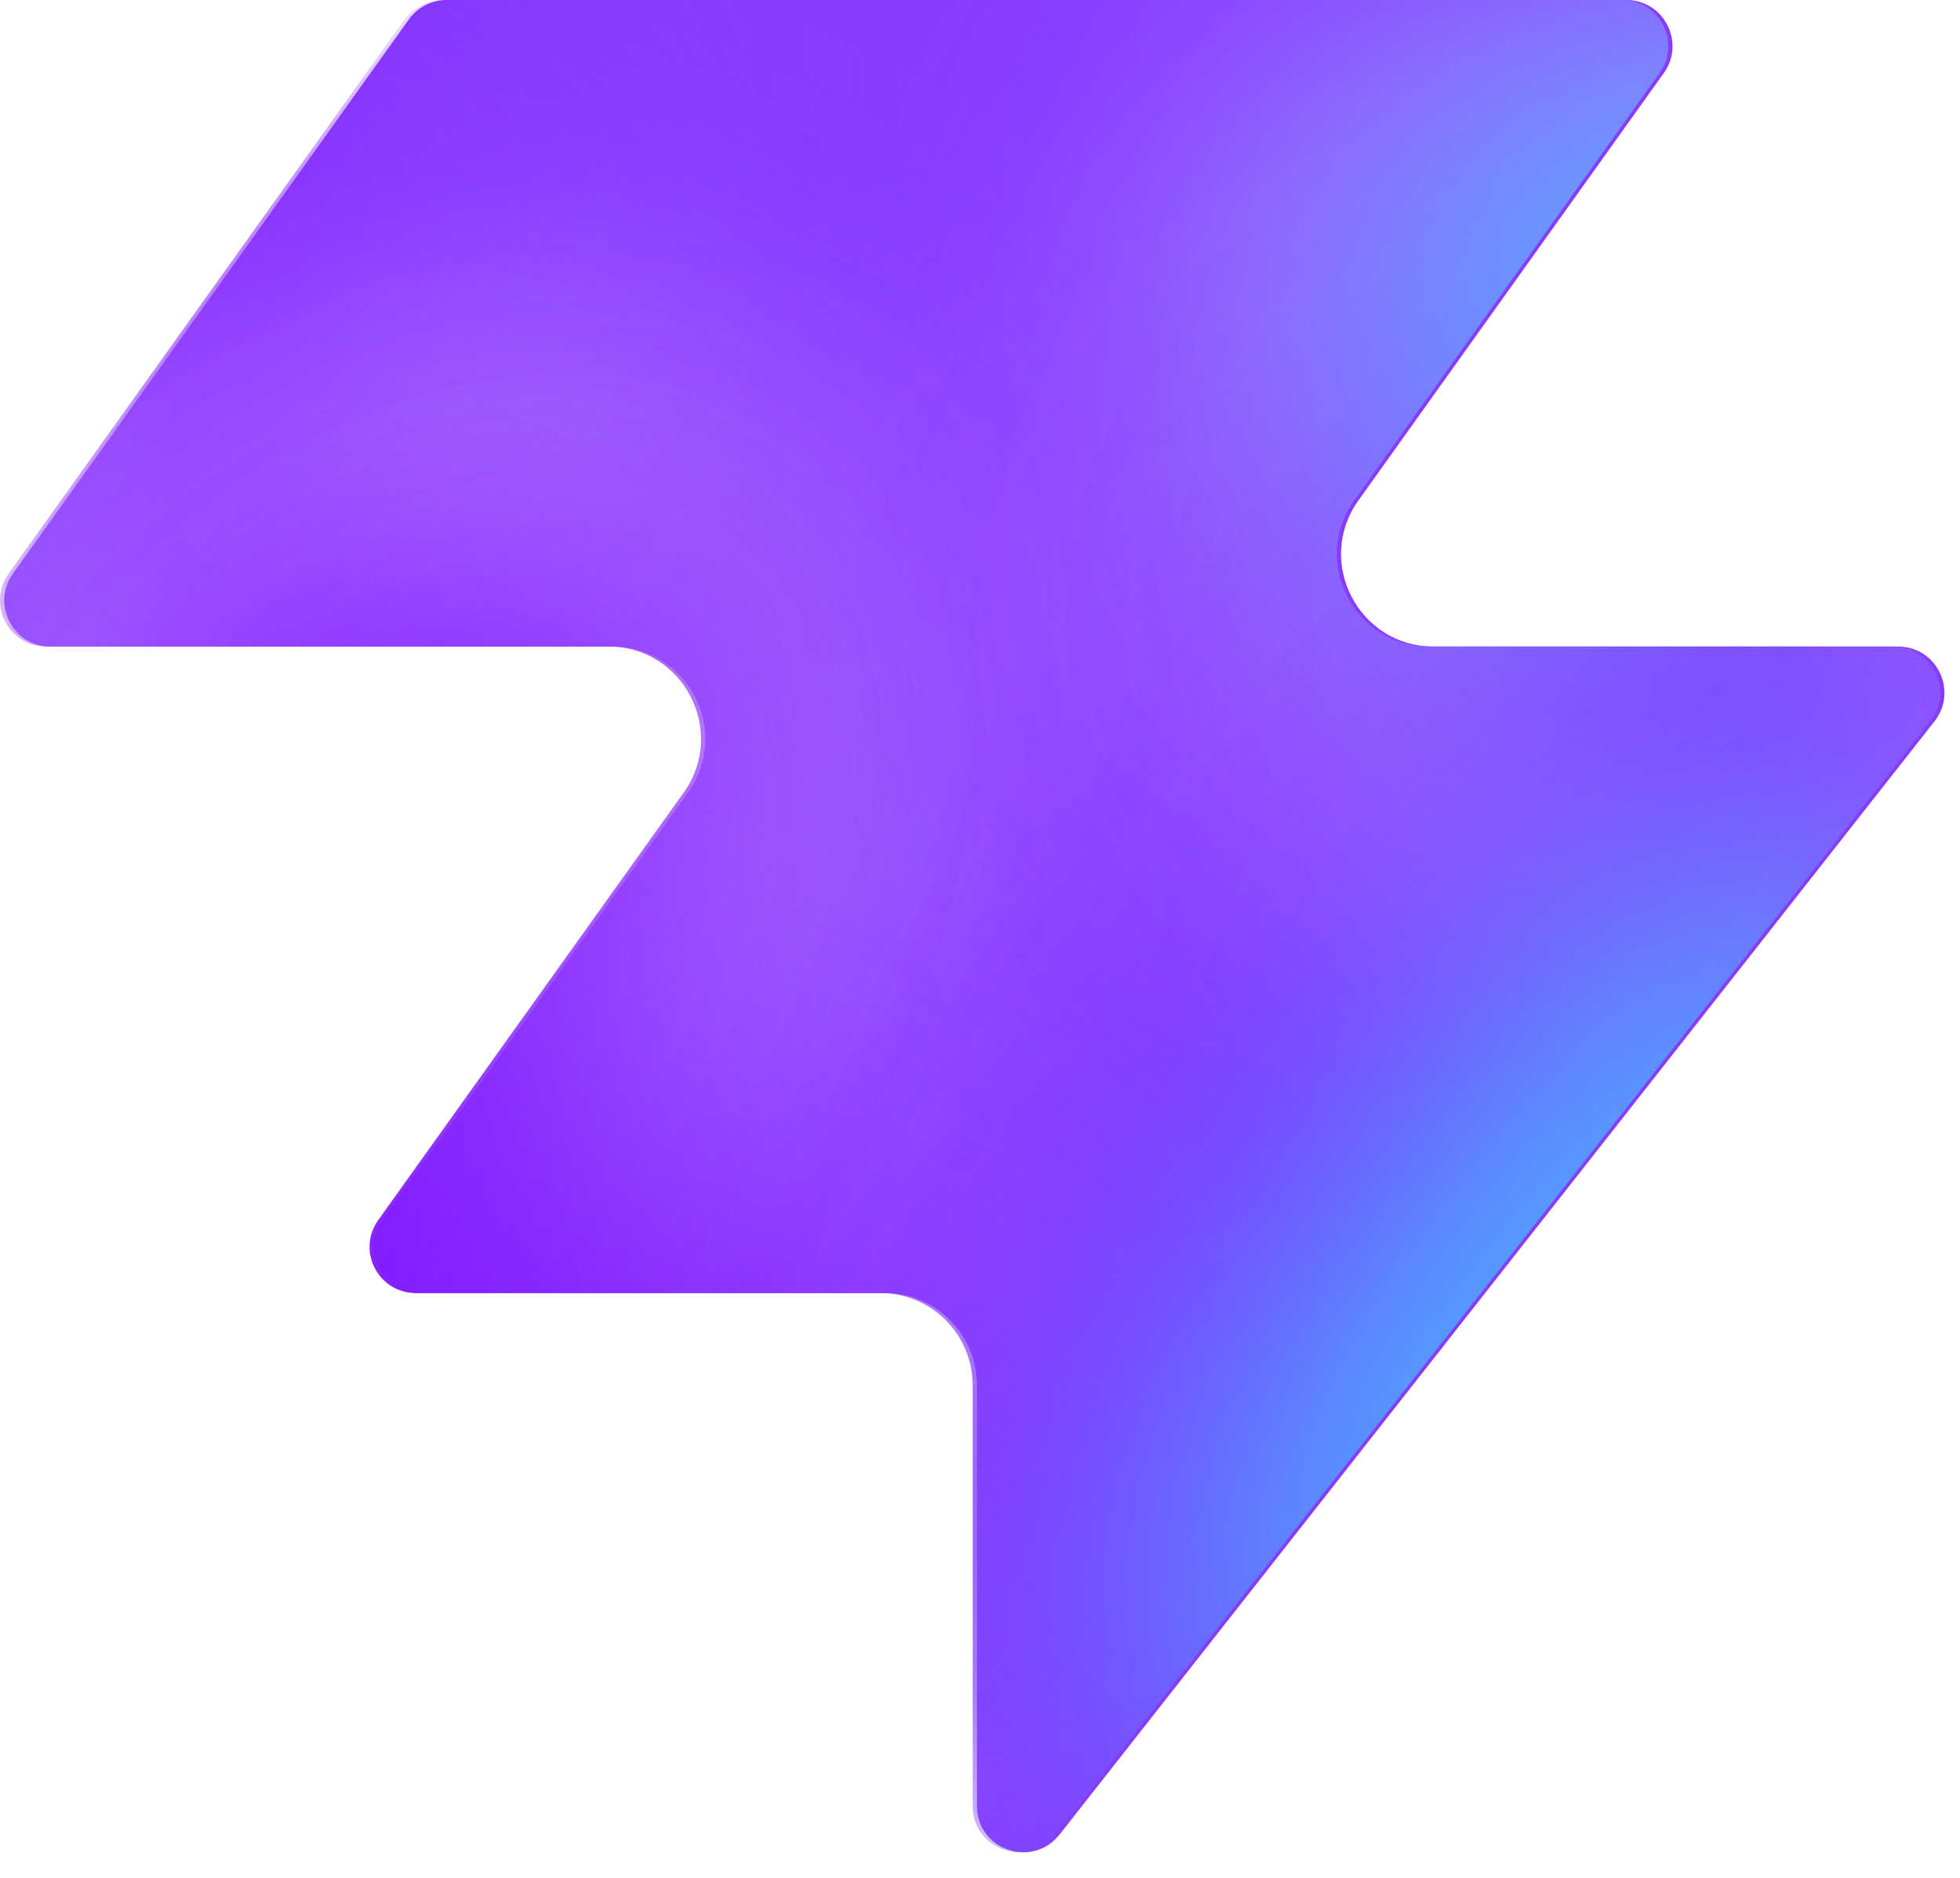
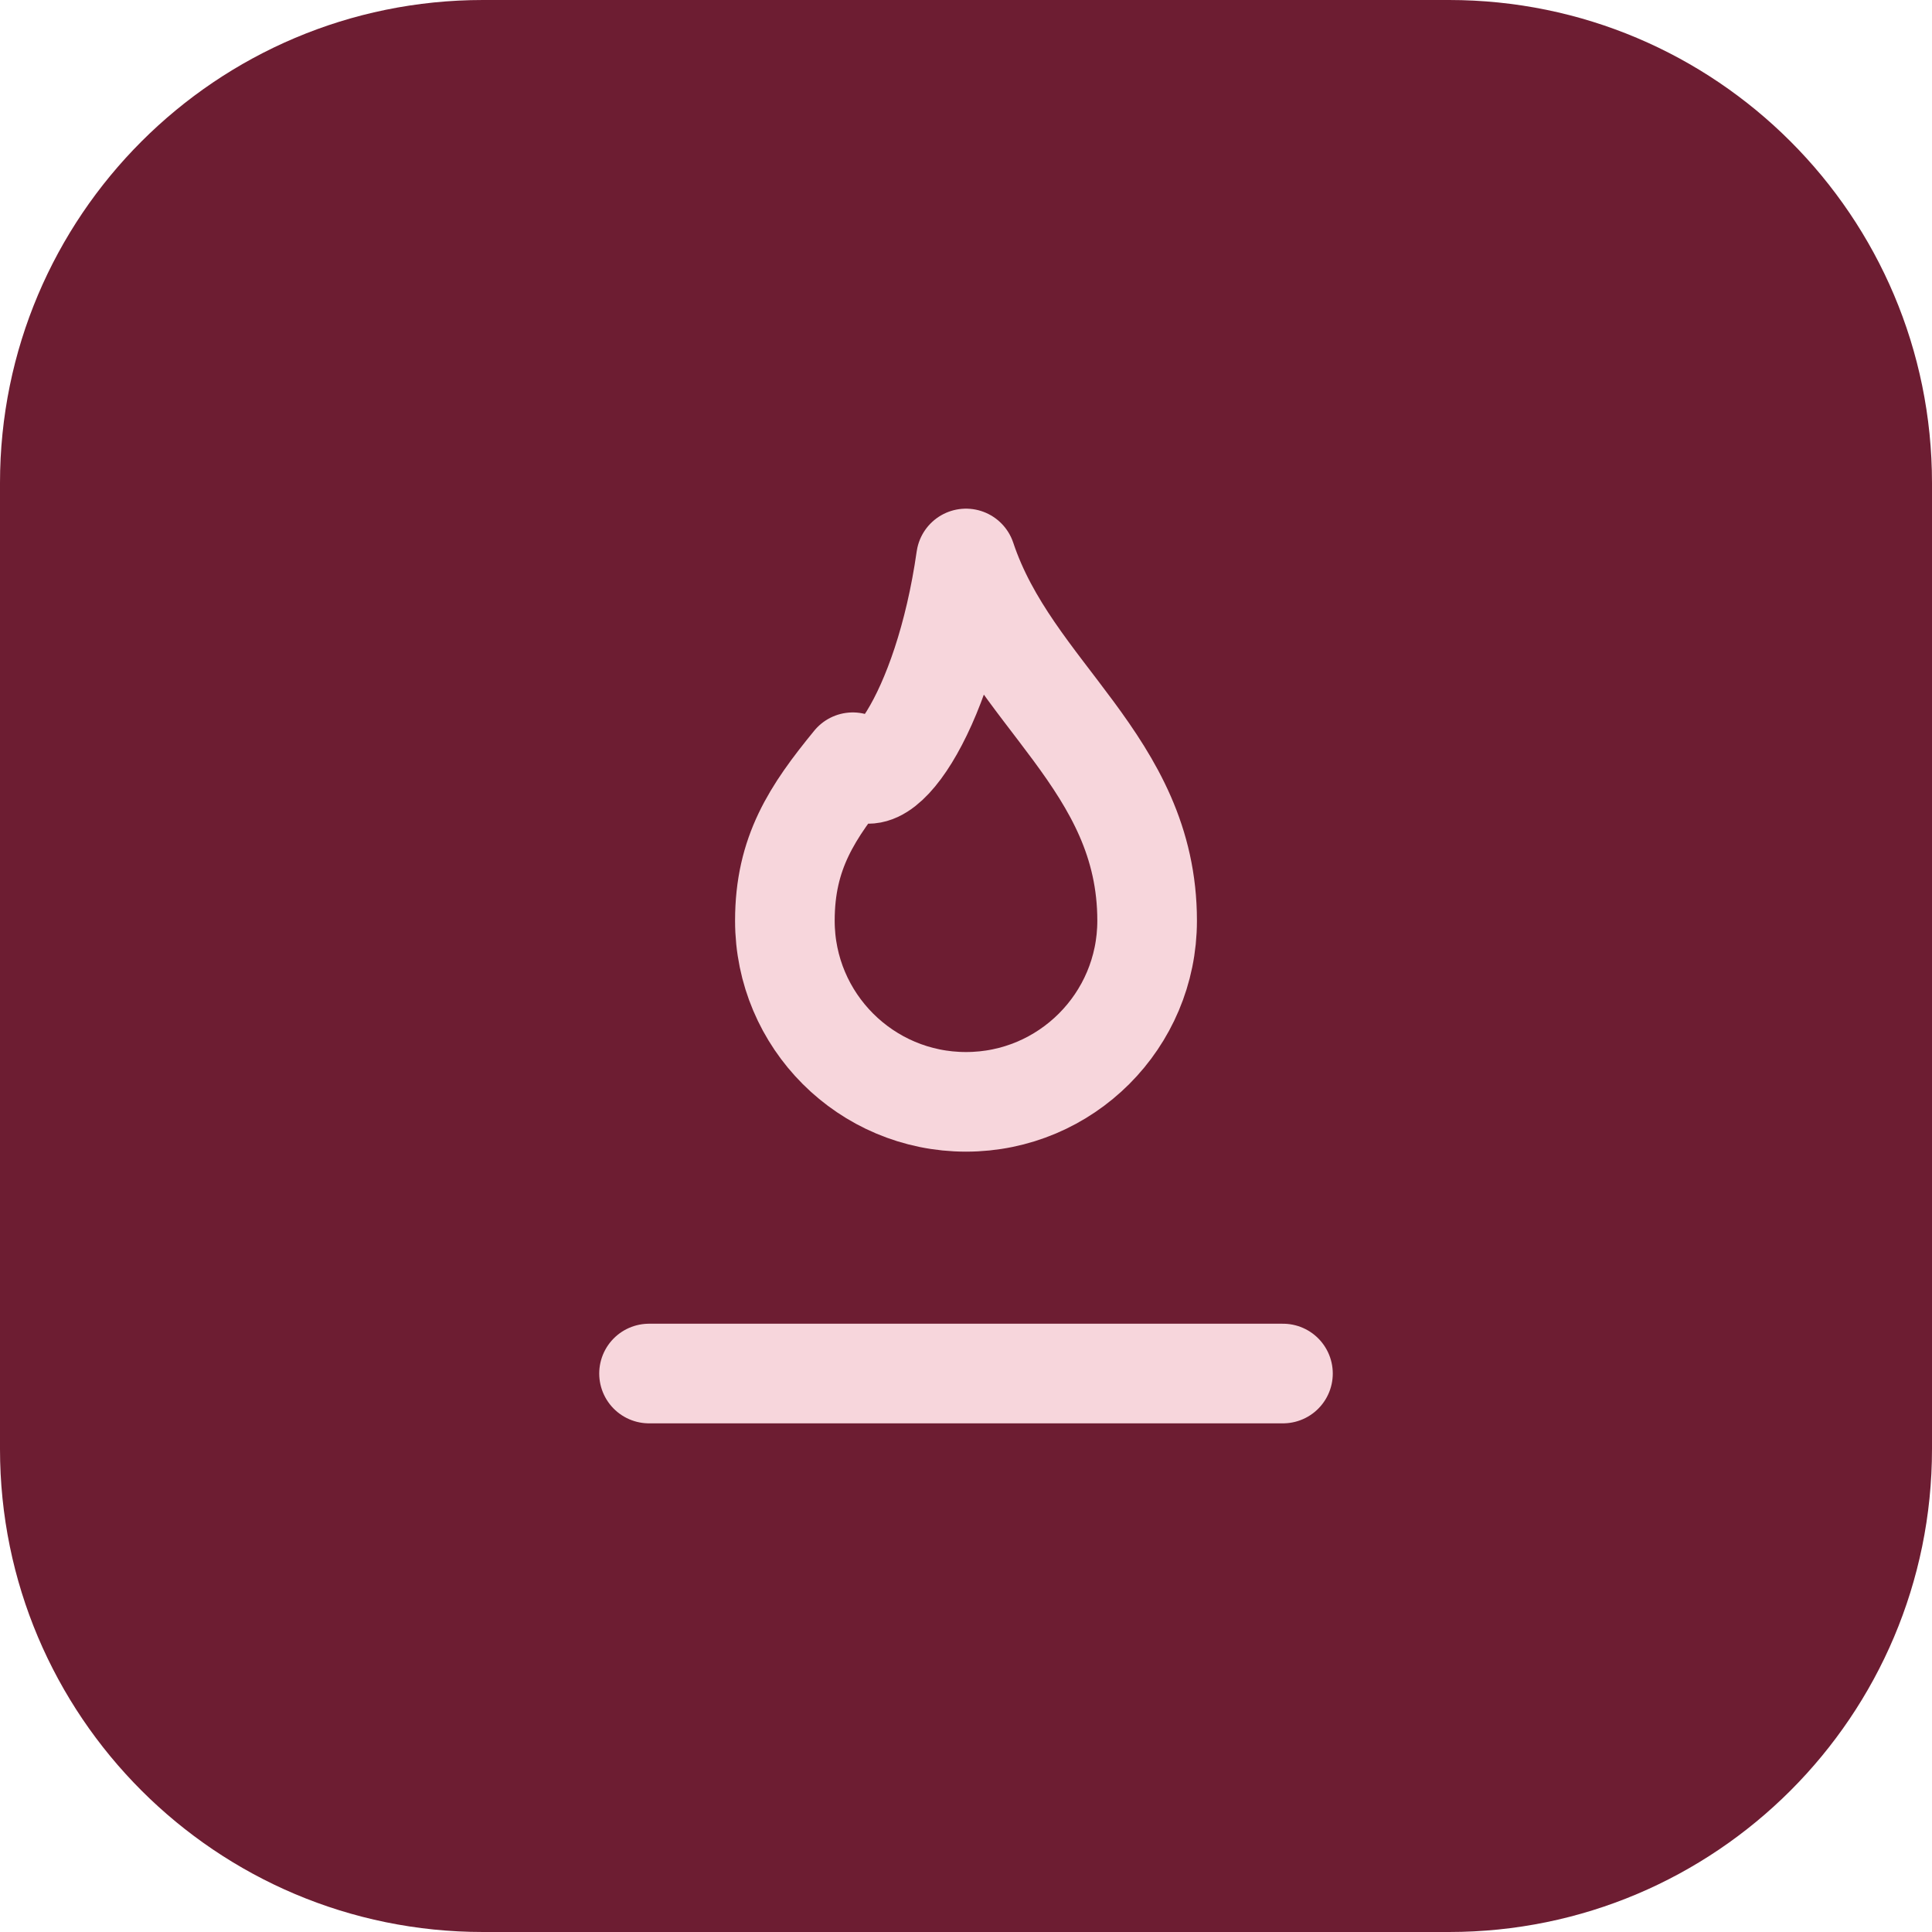
- <svg xmlns="http://www.w3.org/2000/svg" width="48" height="46" fill="none" viewBox="0 0 48 46">
-   <path fill="#863bff" d="M25.946 44.938c-.664.845-2.021.375-2.021-.698V33.937a2.26 2.26 0 0 0-2.262-2.262H10.287c-.92 0-1.456-1.04-.92-1.788l7.48-10.471c1.07-1.497 0-3.578-1.842-3.578H1.237c-.92 0-1.456-1.04-.92-1.788L10.013.474c.214-.297.556-.474.92-.474h28.894c.92 0 1.456 1.04.92 1.788l-7.48 10.471c-1.07 1.498 0 3.579 1.842 3.579h11.377c.943 0 1.473 1.088.89 1.83L25.947 44.94z" style="fill:#863bff;fill:color(display-p3 .525 .23 1);fill-opacity:1" />
-   <mask id="a" width="48" height="46" x="0" y="0" maskUnits="userSpaceOnUse" style="mask-type:alpha">
-     <path fill="#000" d="M25.842 44.938c-.664.844-2.021.375-2.021-.698V33.937a2.26 2.26 0 0 0-2.262-2.262H10.183c-.92 0-1.456-1.04-.92-1.788l7.48-10.471c1.07-1.498 0-3.579-1.842-3.579H1.133c-.92 0-1.456-1.04-.92-1.787L9.91.473c.214-.297.556-.474.92-.474h28.894c.92 0 1.456 1.04.92 1.788l-7.48 10.471c-1.07 1.498 0 3.578 1.842 3.578h11.377c.943 0 1.473 1.088.89 1.832L25.843 44.94z" style="fill:#000;fill-opacity:1" />
-   </mask>
-   <g mask="url(#a)">
-     <g filter="url(#b)">
-       <ellipse cx="5.508" cy="14.704" fill="#ede6ff" rx="5.508" ry="14.704" style="fill:#ede6ff;fill:color(display-p3 .927 .903 1);fill-opacity:1" transform="matrix(.00324 1 1 -.00324 -4.47 31.516)" />
-     </g>
-     <g filter="url(#c)">
-       <ellipse cx="10.399" cy="29.851" fill="#ede6ff" rx="10.399" ry="29.851" style="fill:#ede6ff;fill:color(display-p3 .927 .903 1);fill-opacity:1" transform="matrix(.00324 1 1 -.00324 -39.328 7.883)" />
-     </g>
-     <g filter="url(#d)">
-       <ellipse cx="5.508" cy="30.487" fill="#7e14ff" rx="5.508" ry="30.487" style="fill:#7e14ff;fill:color(display-p3 .492 .077 1);fill-opacity:1" transform="rotate(89.814 -25.913 -14.639)scale(1 -1)" />
-     </g>
-     <g filter="url(#e)">
-       <ellipse cx="5.508" cy="30.599" fill="#7e14ff" rx="5.508" ry="30.599" style="fill:#7e14ff;fill:color(display-p3 .492 .077 1);fill-opacity:1" transform="rotate(89.814 -32.644 -3.334)scale(1 -1)" />
-     </g>
-     <g filter="url(#f)">
-       <ellipse cx="5.508" cy="30.599" fill="#7e14ff" rx="5.508" ry="30.599" style="fill:#7e14ff;fill:color(display-p3 .492 .077 1);fill-opacity:1" transform="matrix(.00324 1 1 -.00324 -34.34 30.47)" />
-     </g>
-     <g filter="url(#g)">
-       <ellipse cx="14.072" cy="22.078" fill="#ede6ff" rx="14.072" ry="22.078" style="fill:#ede6ff;fill:color(display-p3 .927 .903 1);fill-opacity:1" transform="rotate(93.35 24.506 48.493)scale(-1 1)" />
-     </g>
-     <g filter="url(#h)">
-       <ellipse cx="3.47" cy="21.501" fill="#7e14ff" rx="3.47" ry="21.501" style="fill:#7e14ff;fill:color(display-p3 .492 .077 1);fill-opacity:1" transform="rotate(89.009 28.708 47.59)scale(-1 1)" />
-     </g>
-     <g filter="url(#i)">
-       <ellipse cx="3.47" cy="21.501" fill="#7e14ff" rx="3.47" ry="21.501" style="fill:#7e14ff;fill:color(display-p3 .492 .077 1);fill-opacity:1" transform="rotate(89.009 28.708 47.59)scale(-1 1)" />
-     </g>
-     <g filter="url(#j)">
-       <ellipse cx=".387" cy="8.972" fill="#7e14ff" rx="4.407" ry="29.108" style="fill:#7e14ff;fill:color(display-p3 .492 .077 1);fill-opacity:1" transform="rotate(39.51 .387 8.972)" />
-     </g>
-     <g filter="url(#k)">
-       <ellipse cx="47.523" cy="-6.092" fill="#7e14ff" rx="4.407" ry="29.108" style="fill:#7e14ff;fill:color(display-p3 .492 .077 1);fill-opacity:1" transform="rotate(37.892 47.523 -6.092)" />
-     </g>
-     <g filter="url(#l)">
-       <ellipse cx="41.412" cy="6.333" fill="#47bfff" rx="5.971" ry="9.665" style="fill:#47bfff;fill:color(display-p3 .28 .748 1);fill-opacity:1" transform="rotate(37.892 41.412 6.333)" />
-     </g>
-     <g filter="url(#m)">
-       <ellipse cx="-1.879" cy="38.332" fill="#7e14ff" rx="4.407" ry="29.108" style="fill:#7e14ff;fill:color(display-p3 .492 .077 1);fill-opacity:1" transform="rotate(37.892 -1.88 38.332)" />
-     </g>
-     <g filter="url(#n)">
-       <ellipse cx="-1.879" cy="38.332" fill="#7e14ff" rx="4.407" ry="29.108" style="fill:#7e14ff;fill:color(display-p3 .492 .077 1);fill-opacity:1" transform="rotate(37.892 -1.88 38.332)" />
-     </g>
-     <g filter="url(#o)">
-       <ellipse cx="35.651" cy="29.907" fill="#7e14ff" rx="4.407" ry="29.108" style="fill:#7e14ff;fill:color(display-p3 .492 .077 1);fill-opacity:1" transform="rotate(37.892 35.651 29.907)" />
-     </g>
-     <g filter="url(#p)">
-       <ellipse cx="38.418" cy="32.4" fill="#47bfff" rx="5.971" ry="15.297" style="fill:#47bfff;fill:color(display-p3 .28 .748 1);fill-opacity:1" transform="rotate(37.892 38.418 32.4)" />
-     </g>
+ <svg xmlns="http://www.w3.org/2000/svg" width="64" height="64" viewBox="0 0 64 64">
+   <rect width="64" height="64" rx="16" fill="#6D1D32" />
+   <g transform="translate(14 14) scale(1.5)" fill="none" stroke="#F7D6DC" stroke-width="2.2" stroke-linecap="round" stroke-linejoin="round">
+     <path d="M12 3c1 3 4 4.5 4 8a4 4 0 0 1-8 0c0-1.5.6-2.4 1.5-3.5C10 8.5 11.5 6.5 12 3z" />
+     <path d="M5 21h14" />
  </g>
-   <defs>
-     <filter id="b" width="60.045" height="41.654" x="-19.77" y="16.149" color-interpolation-filters="sRGB" filterUnits="userSpaceOnUse">
-       <feFlood flood-opacity="0" result="BackgroundImageFix" />
-       <feBlend in="SourceGraphic" in2="BackgroundImageFix" result="shape" />
-       <feGaussianBlur result="effect1_foregroundBlur_2002_17158" stdDeviation="7.659" />
-     </filter>
-     <filter id="c" width="90.34" height="51.437" x="-54.613" y="-7.533" color-interpolation-filters="sRGB" filterUnits="userSpaceOnUse">
-       <feFlood flood-opacity="0" result="BackgroundImageFix" />
-       <feBlend in="SourceGraphic" in2="BackgroundImageFix" result="shape" />
-       <feGaussianBlur result="effect1_foregroundBlur_2002_17158" stdDeviation="7.659" />
-     </filter>
-     <filter id="d" width="79.355" height="29.4" x="-49.64" y="2.03" color-interpolation-filters="sRGB" filterUnits="userSpaceOnUse">
-       <feFlood flood-opacity="0" result="BackgroundImageFix" />
-       <feBlend in="SourceGraphic" in2="BackgroundImageFix" result="shape" />
-       <feGaussianBlur result="effect1_foregroundBlur_2002_17158" stdDeviation="4.596" />
-     </filter>
-     <filter id="e" width="79.579" height="29.4" x="-45.045" y="20.029" color-interpolation-filters="sRGB" filterUnits="userSpaceOnUse">
-       <feFlood flood-opacity="0" result="BackgroundImageFix" />
-       <feBlend in="SourceGraphic" in2="BackgroundImageFix" result="shape" />
-       <feGaussianBlur result="effect1_foregroundBlur_2002_17158" stdDeviation="4.596" />
-     </filter>
-     <filter id="f" width="79.579" height="29.4" x="-43.513" y="21.178" color-interpolation-filters="sRGB" filterUnits="userSpaceOnUse">
-       <feFlood flood-opacity="0" result="BackgroundImageFix" />
-       <feBlend in="SourceGraphic" in2="BackgroundImageFix" result="shape" />
-       <feGaussianBlur result="effect1_foregroundBlur_2002_17158" stdDeviation="4.596" />
-     </filter>
-     <filter id="g" width="74.749" height="58.852" x="15.756" y="-17.901" color-interpolation-filters="sRGB" filterUnits="userSpaceOnUse">
-       <feFlood flood-opacity="0" result="BackgroundImageFix" />
-       <feBlend in="SourceGraphic" in2="BackgroundImageFix" result="shape" />
-       <feGaussianBlur result="effect1_foregroundBlur_2002_17158" stdDeviation="7.659" />
-     </filter>
-     <filter id="h" width="61.377" height="25.362" x="23.548" y="2.284" color-interpolation-filters="sRGB" filterUnits="userSpaceOnUse">
-       <feFlood flood-opacity="0" result="BackgroundImageFix" />
-       <feBlend in="SourceGraphic" in2="BackgroundImageFix" result="shape" />
-       <feGaussianBlur result="effect1_foregroundBlur_2002_17158" stdDeviation="4.596" />
-     </filter>
-     <filter id="i" width="61.377" height="25.362" x="23.548" y="2.284" color-interpolation-filters="sRGB" filterUnits="userSpaceOnUse">
-       <feFlood flood-opacity="0" result="BackgroundImageFix" />
-       <feBlend in="SourceGraphic" in2="BackgroundImageFix" result="shape" />
-       <feGaussianBlur result="effect1_foregroundBlur_2002_17158" stdDeviation="4.596" />
-     </filter>
-     <filter id="j" width="56.045" height="63.649" x="-27.636" y="-22.853" color-interpolation-filters="sRGB" filterUnits="userSpaceOnUse">
-       <feFlood flood-opacity="0" result="BackgroundImageFix" />
-       <feBlend in="SourceGraphic" in2="BackgroundImageFix" result="shape" />
-       <feGaussianBlur result="effect1_foregroundBlur_2002_17158" stdDeviation="4.596" />
-     </filter>
-     <filter id="k" width="54.814" height="64.646" x="20.116" y="-38.415" color-interpolation-filters="sRGB" filterUnits="userSpaceOnUse">
-       <feFlood flood-opacity="0" result="BackgroundImageFix" />
-       <feBlend in="SourceGraphic" in2="BackgroundImageFix" result="shape" />
-       <feGaussianBlur result="effect1_foregroundBlur_2002_17158" stdDeviation="4.596" />
-     </filter>
-     <filter id="l" width="33.541" height="35.313" x="24.641" y="-11.323" color-interpolation-filters="sRGB" filterUnits="userSpaceOnUse">
-       <feFlood flood-opacity="0" result="BackgroundImageFix" />
-       <feBlend in="SourceGraphic" in2="BackgroundImageFix" result="shape" />
-       <feGaussianBlur result="effect1_foregroundBlur_2002_17158" stdDeviation="4.596" />
-     </filter>
-     <filter id="m" width="54.814" height="64.646" x="-29.286" y="6.009" color-interpolation-filters="sRGB" filterUnits="userSpaceOnUse">
-       <feFlood flood-opacity="0" result="BackgroundImageFix" />
-       <feBlend in="SourceGraphic" in2="BackgroundImageFix" result="shape" />
-       <feGaussianBlur result="effect1_foregroundBlur_2002_17158" stdDeviation="4.596" />
-     </filter>
-     <filter id="n" width="54.814" height="64.646" x="-29.286" y="6.009" color-interpolation-filters="sRGB" filterUnits="userSpaceOnUse">
-       <feFlood flood-opacity="0" result="BackgroundImageFix" />
-       <feBlend in="SourceGraphic" in2="BackgroundImageFix" result="shape" />
-       <feGaussianBlur result="effect1_foregroundBlur_2002_17158" stdDeviation="4.596" />
-     </filter>
-     <filter id="o" width="54.814" height="64.646" x="8.244" y="-2.416" color-interpolation-filters="sRGB" filterUnits="userSpaceOnUse">
-       <feFlood flood-opacity="0" result="BackgroundImageFix" />
-       <feBlend in="SourceGraphic" in2="BackgroundImageFix" result="shape" />
-       <feGaussianBlur result="effect1_foregroundBlur_2002_17158" stdDeviation="4.596" />
-     </filter>
-     <filter id="p" width="39.409" height="43.623" x="18.713" y="10.588" color-interpolation-filters="sRGB" filterUnits="userSpaceOnUse">
-       <feFlood flood-opacity="0" result="BackgroundImageFix" />
-       <feBlend in="SourceGraphic" in2="BackgroundImageFix" result="shape" />
-       <feGaussianBlur result="effect1_foregroundBlur_2002_17158" stdDeviation="4.596" />
-     </filter>
-   </defs>
</svg>
